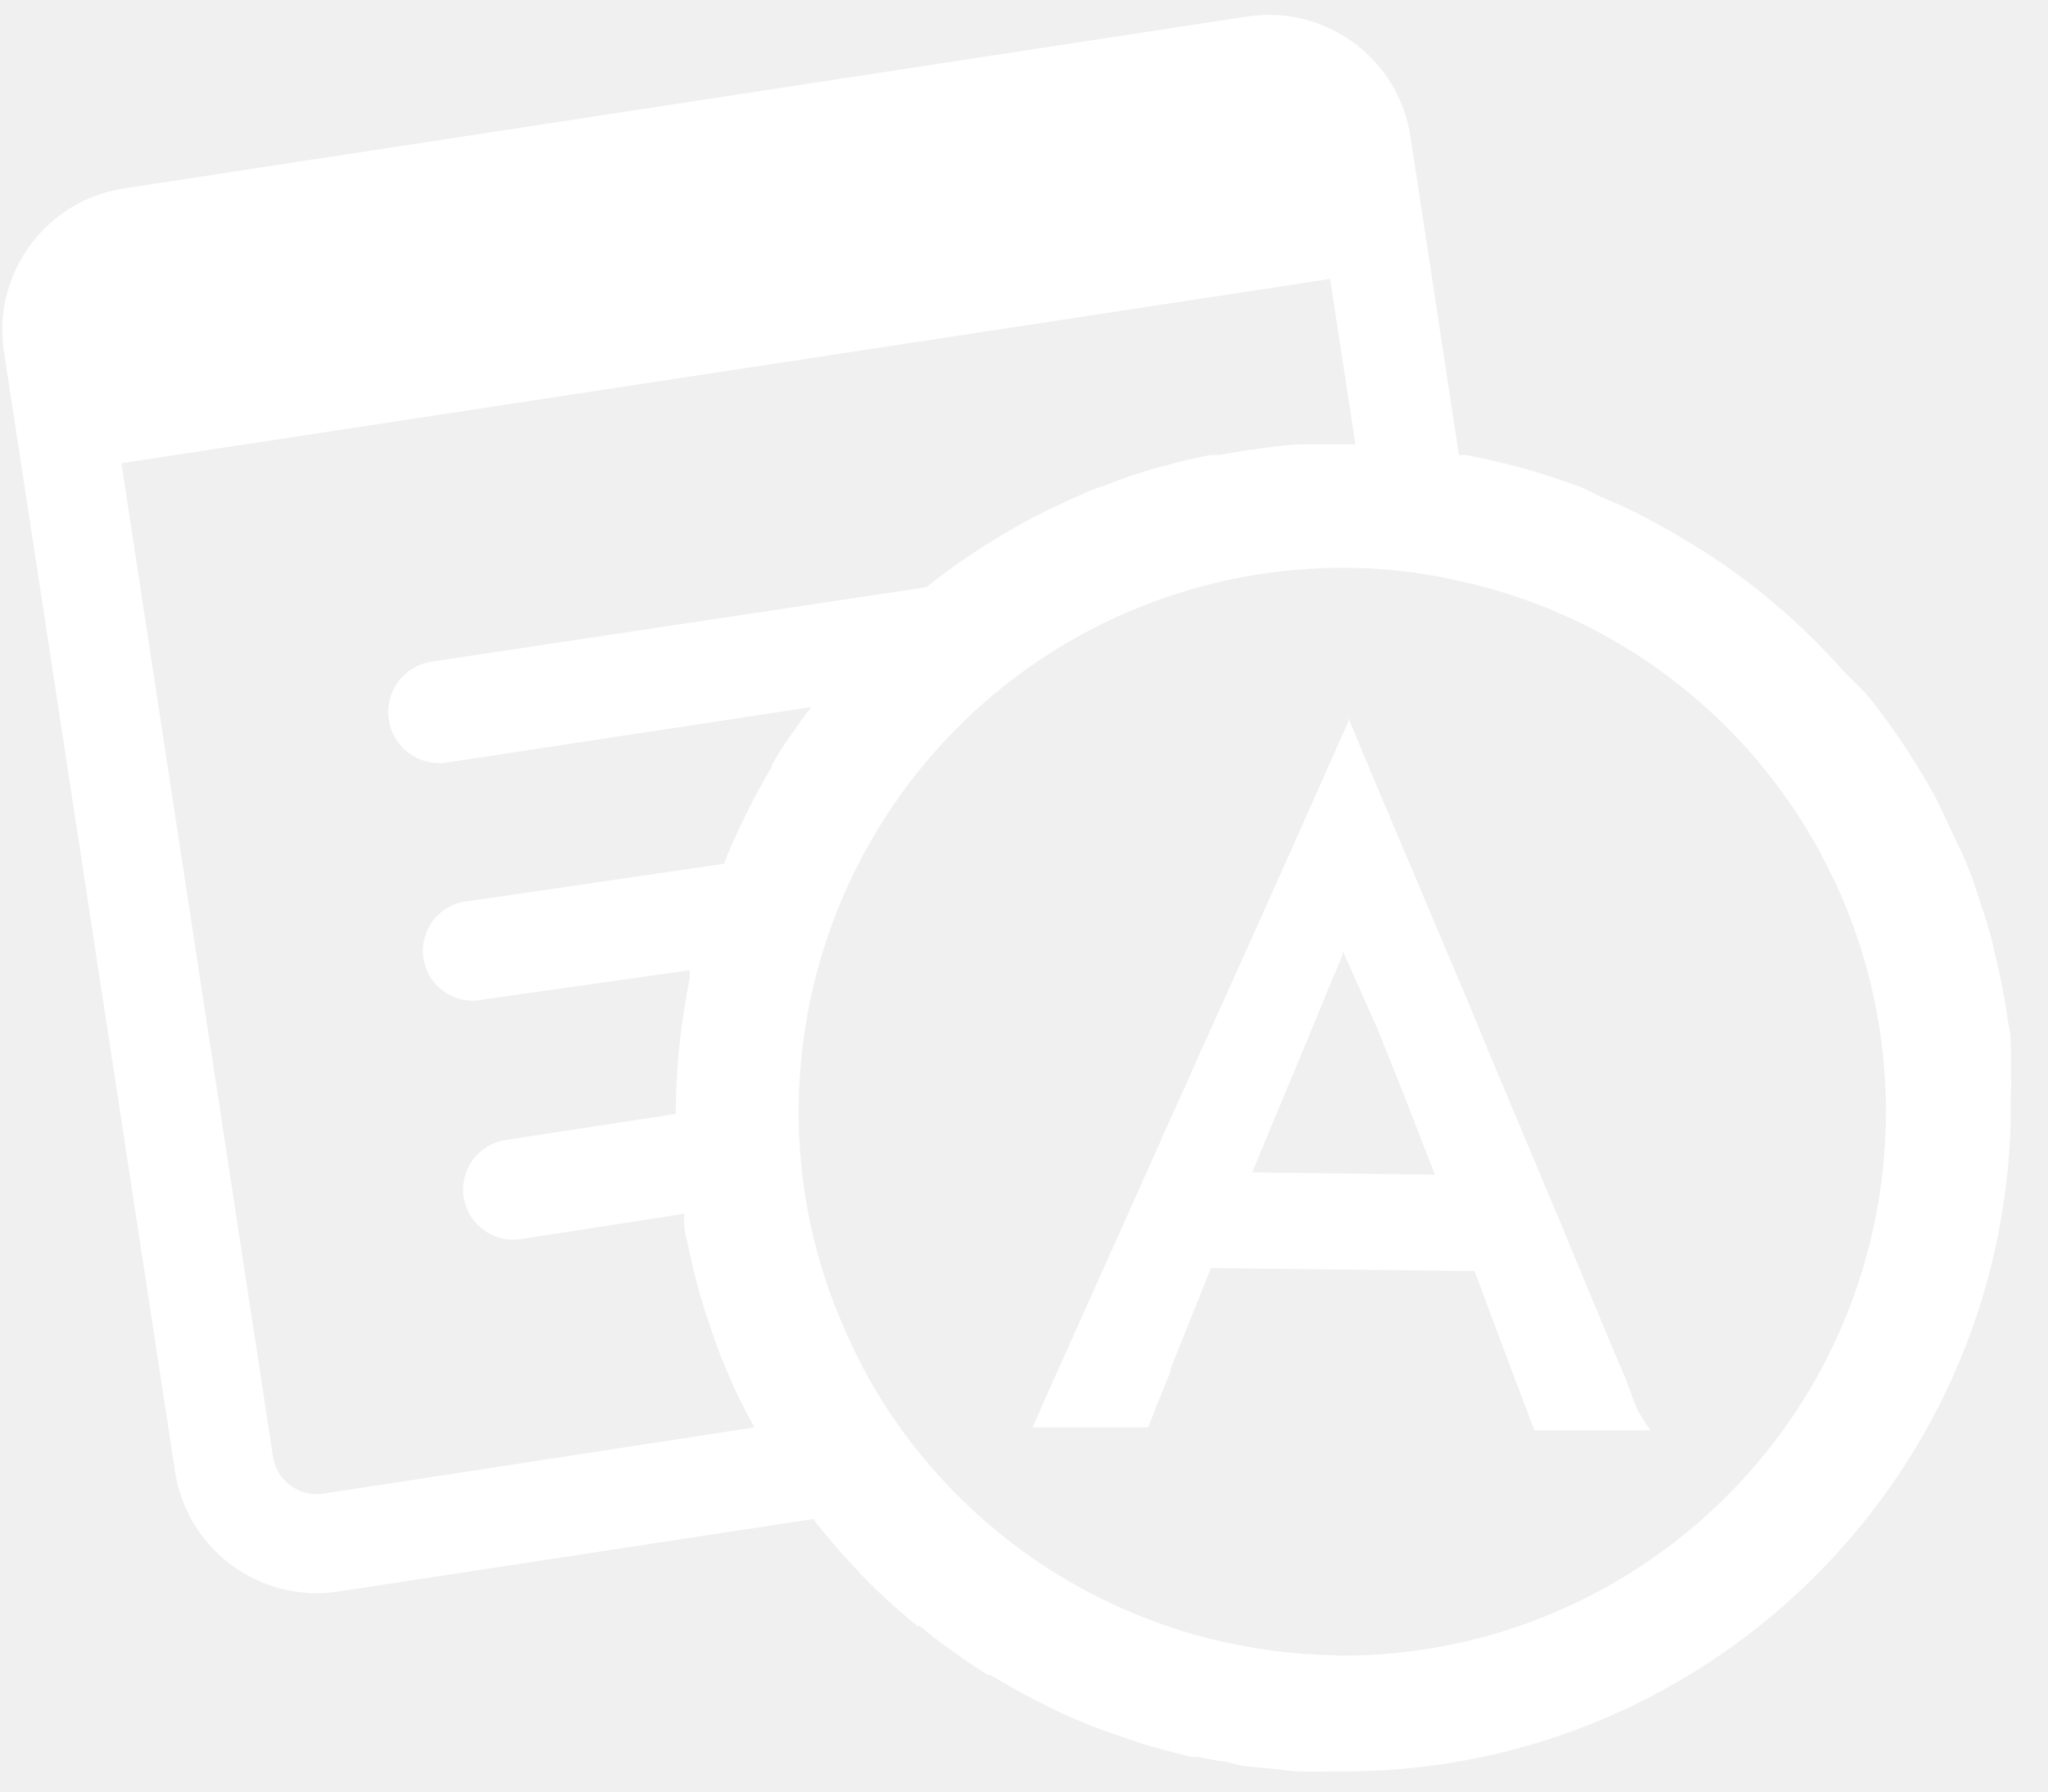
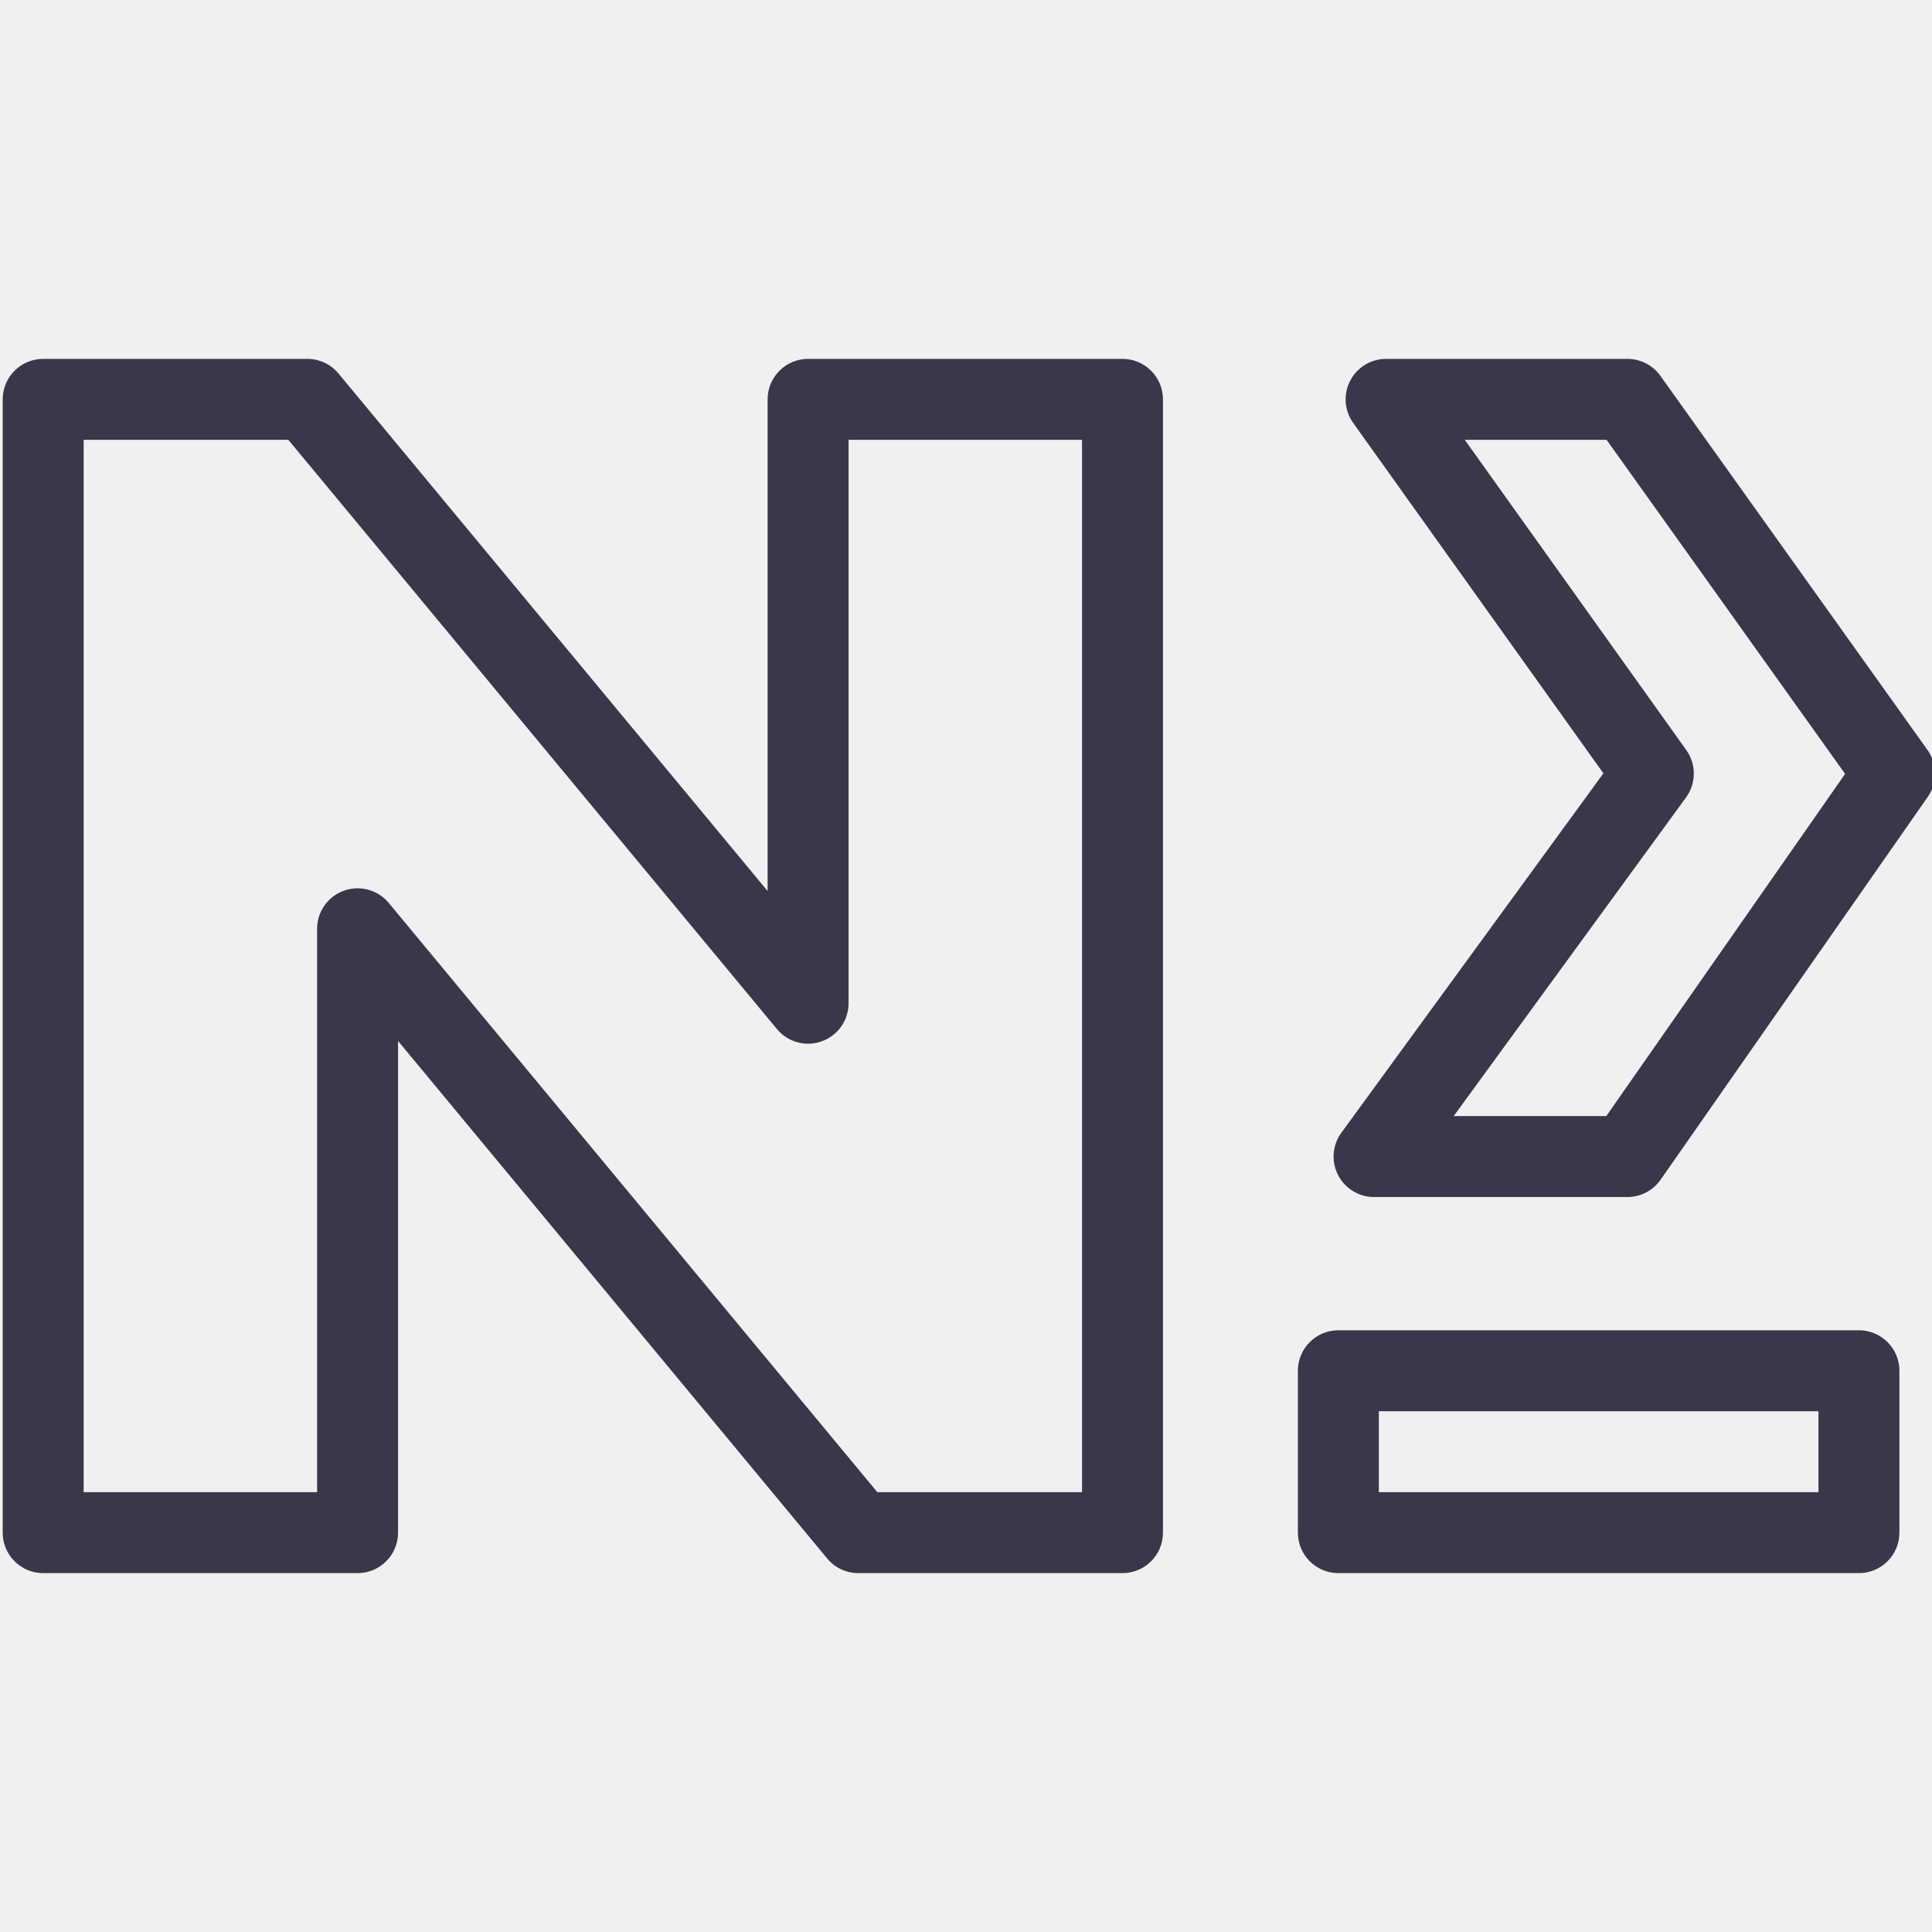
- <svg xmlns="http://www.w3.org/2000/svg" id="Layer_1" data-name="Layer 1" viewBox="8 11 55 48" width="24" height="21">
-   <defs>
-     <style>.cls-1{fill:#fff;}</style>
-   </defs>
-   <path class="cls-1" d="M52,48.86l-.12-.28L51.67,48l-.16-.37-.37-.88-.53-1.27L50,44h0L48.32,40l-.42-1-.28-.68-.06-.15-.42-1L44.91,31.9l-.7-1.68h0v0l0,.1-.36.81-.56,1.26-.36.81-.77,1.72-.26.59-1.7,3.77-.34.77-.59,1.3-.15.35-.28.62-.83,1.86-.29.64-1.32,2.95-.11.24-.56,1.27,3.1,0,.61-1.52,0-.06,1.08-2.7,7.08.08.57,1.53h0l.52,1.39.15.38h0l.31.83.06.15h.34l2.77,0ZM46.5,42.49l-4.87-.06.62-1.5h0l.86-2.06.58-1.41.37-.88,0-.1,0,0L45,38.59l.73,1.83.8,2.06Z" />
-   <path class="cls-1" d="M62,40.26a2.9,2.9,0,0,0,0-.51,5.09,5.09,0,0,0,0-.55.25.25,0,0,0,0-.09c0-.24,0-.46-.07-.7a17.41,17.41,0,0,0-.37-1.91,6.45,6.45,0,0,0-.16-.63,4.84,4.84,0,0,0-.17-.54c-.08-.26-.17-.52-.26-.79s-.27-.68-.43-1-.37-.8-.57-1.2c-.13-.22-.24-.43-.38-.66-.26-.43-.54-.86-.84-1.28,0,0,0,0,0,0s-.17-.23-.26-.35-.24-.32-.37-.47L57.54,29a17.7,17.7,0,0,0-4.44-3.65,5.54,5.54,0,0,0-.53-.3A11.93,11.93,0,0,0,51,24.29,6.77,6.77,0,0,0,50.4,24L50,23.86a17.78,17.78,0,0,0-2.65-.7l-.09,0h-.08l-1.3-8.55a3.85,3.85,0,0,0-4.38-3.23L11.32,16A3.85,3.85,0,0,0,8.1,20.34l4.6,30.12a3.85,3.85,0,0,0,4.38,3.23l12.76-1.95c.14.19.3.38.46.57s.45.52.69.77c0,0,0,0,0,0,.13.15.25.27.39.41l.42.4h0c.27.25.55.49.84.73l.07,0a11.34,11.34,0,0,0,.9.69c.3.22.6.42.92.62l.06,0,.7.4c.2.12.41.22.62.33l.24.12a7.27,7.27,0,0,0,.69.32c.31.14.64.27,1,.39l.67.23c.28.1.55.17.85.25l.62.16.17,0,.6.11c.15,0,.31.06.47.1s.49.07.75.09.62.08.94.09.6,0,.91,0h0A17.93,17.93,0,0,0,62,41C62,40.73,62,40.5,62,40.26ZM28.73,31.48l0,.05a18.62,18.62,0,0,0-1.29,2.61l-6.83,1a1.34,1.34,0,1,0,.4,2.64L26.52,37l0,.11,0,.12c-.05.26-.1.52-.14.78a18.62,18.62,0,0,0-.23,2.61v0a1.85,1.85,0,0,0,0,.24l-4.58.7A1.34,1.34,0,0,0,22,44.22l4.38-.68a.43.43,0,0,0,0,.05,1.17,1.17,0,0,0,0,.27c0,.2.07.39.11.58a15.94,15.94,0,0,0,.6,2.18,15,15,0,0,0,1.17,2.66L16.68,51.06a1.19,1.19,0,0,1-1.35-1L11.26,23.38l32.46-4.95.68,4.44h-.16c-.23,0-.46,0-.69,0h-.39c-.58,0-1.15.09-1.72.17l-.7.12-.23,0a12.25,12.25,0,0,0-1.3.31,6.32,6.32,0,0,0-.62.18c-.26.08-.49.16-.74.26s-.41.14-.6.22-.53.23-.79.36a5.24,5.24,0,0,0-.48.23c-.17.07-.34.18-.52.27l-.16.09a18,18,0,0,0-2.42,1.63l-13.29,2A1.33,1.33,0,0,0,20,31.42l9.79-1.49c-.18.22-.34.45-.5.68A9.9,9.9,0,0,0,28.73,31.48ZM43.89,55.4a14.64,14.64,0,0,1-11.68-6.06,14.14,14.14,0,0,1-1.52-2.68,14.31,14.31,0,0,1-1.24-6A14.61,14.61,0,0,1,44.22,26.19a13.89,13.89,0,0,1,3,.36,14.25,14.25,0,0,1,2.66.86,14.61,14.61,0,0,1-6,28Z" />
+ <svg xmlns="http://www.w3.org/2000/svg" width="50" height="50" viewBox="15.2 24 35.8 23" fill="none">
+   <path fill-rule="evenodd" clip-rule="evenodd" d="M15.25 25C15.25 24.586 15.586 24.25 16 24.25H20.895C21.118 24.25 21.33 24.349 21.472 24.521L29.424 34.111V25C29.424 24.586 29.76 24.25 30.174 24.25H36C36.414 24.25 36.75 24.586 36.75 25V46C36.75 46.414 36.414 46.75 36 46.75H31.105C30.882 46.75 30.67 46.651 30.528 46.479L22.576 36.889V46C22.576 46.414 22.24 46.75 21.826 46.75H16C15.586 46.75 15.25 46.414 15.25 46V25ZM16.75 25.75V45.25H21.076V34.81C21.076 34.494 21.274 34.212 21.571 34.105C21.869 33.997 22.201 34.088 22.403 34.331L31.457 45.25H35.25V25.75H30.924V36.19C30.924 36.506 30.726 36.788 30.429 36.895C30.131 37.003 29.799 36.912 29.597 36.669L20.543 25.75H16.75ZM40.218 24.657C40.346 24.407 40.604 24.25 40.885 24.25H45.356C45.598 24.25 45.826 24.367 45.967 24.564L50.918 31.499C51.102 31.758 51.104 32.104 50.923 32.364L45.971 39.46C45.831 39.661 45.601 39.781 45.356 39.781H40.661C40.379 39.781 40.121 39.622 39.993 39.371C39.865 39.119 39.889 38.817 40.056 38.589L44.911 31.93L40.274 25.436C40.111 25.207 40.089 24.907 40.218 24.657ZM42.342 25.75L46.447 31.499C46.635 31.762 46.633 32.116 46.442 32.377L42.137 38.281H44.965L49.39 31.94L44.97 25.75H42.342ZM39.25 43C39.25 42.586 39.586 42.25 40 42.25H49.646C50.06 42.25 50.396 42.586 50.396 43V46C50.396 46.414 50.06 46.75 49.646 46.75H40C39.586 46.75 39.25 46.414 39.25 46V43ZM40.75 43.75V45.25H48.896V43.75H40.75Z" fill="#39374A" />
</svg>
